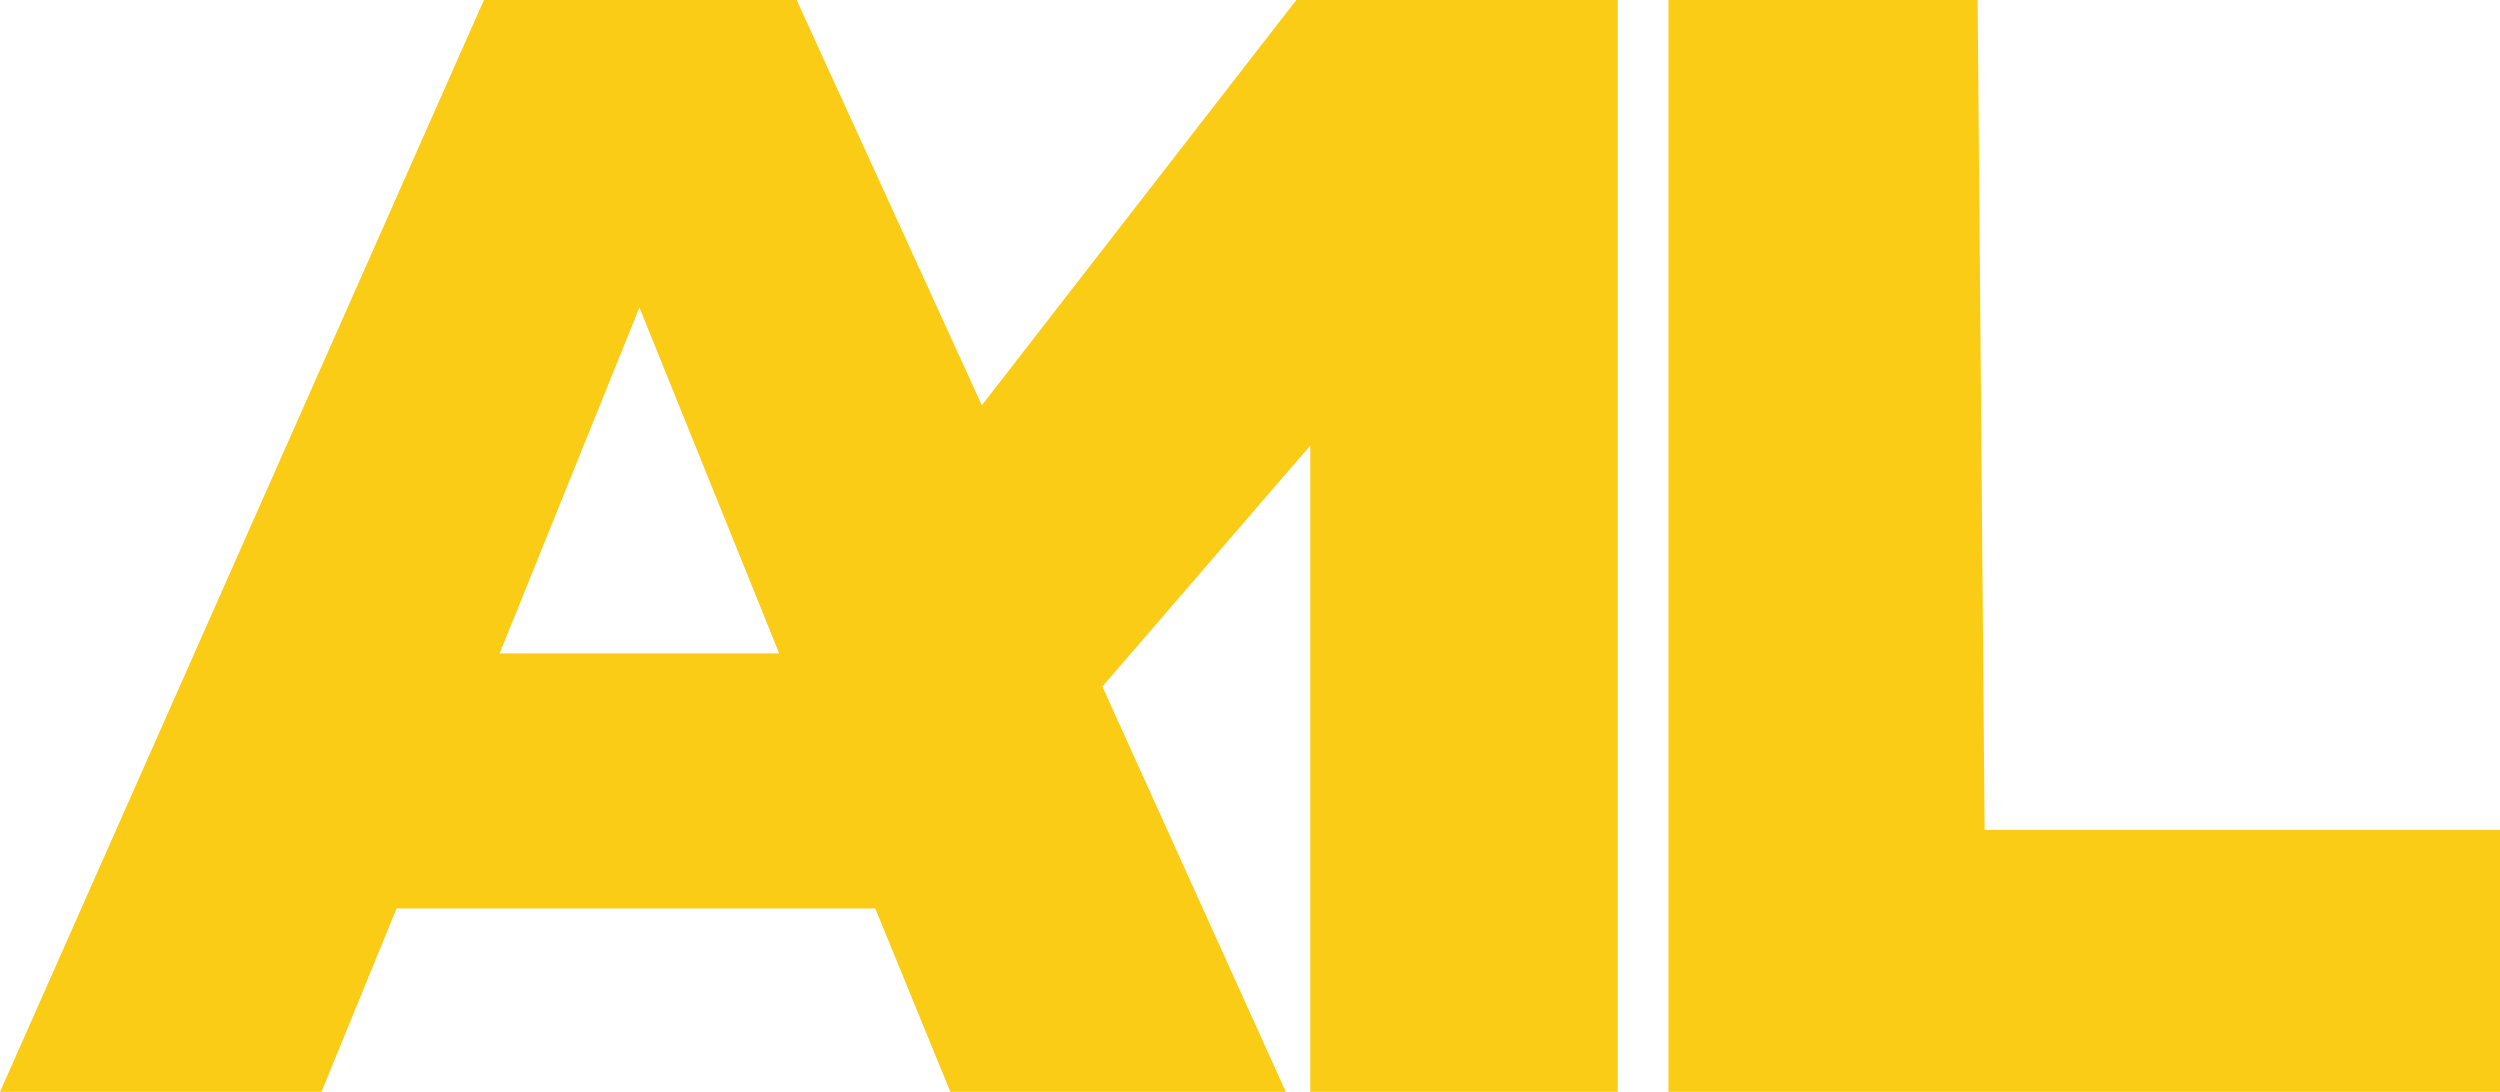
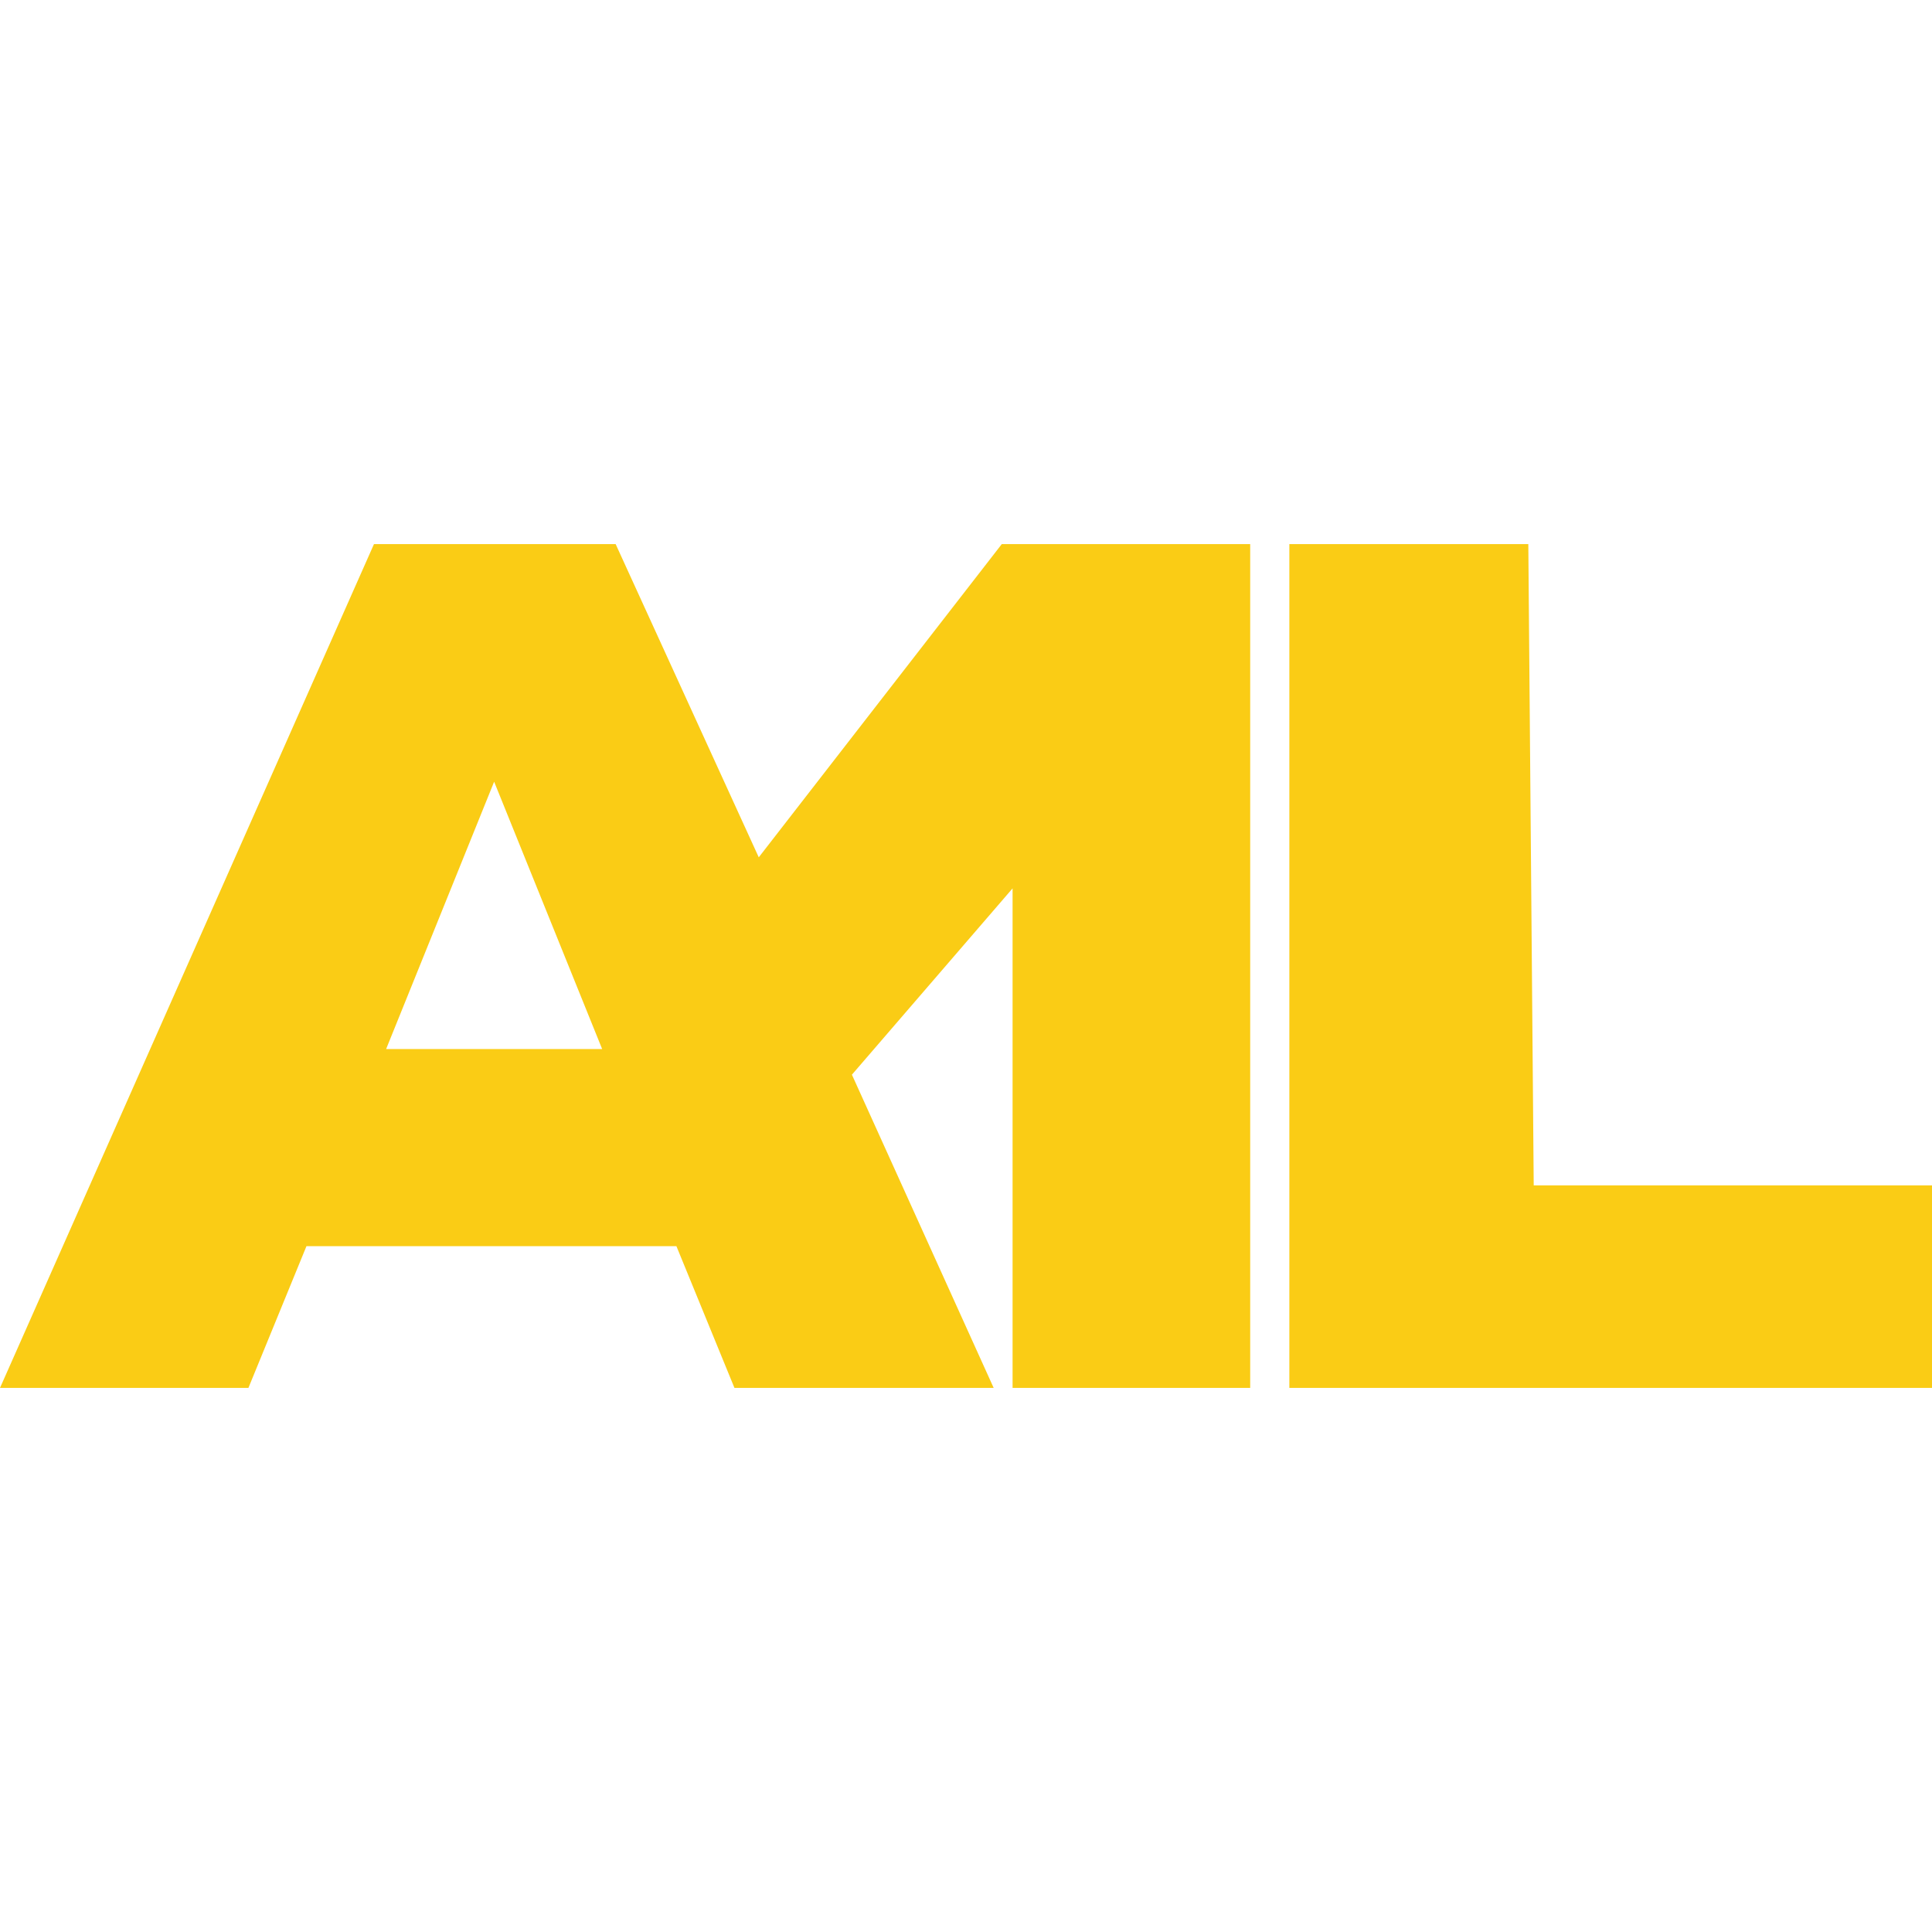
- <svg xmlns="http://www.w3.org/2000/svg" id="Layer_1" data-name="Layer 1" viewBox="0 0 14.31 6.25">
+ <svg xmlns="http://www.w3.org/2000/svg" id="Layer_1" data-name="Layer 1" viewBox="0 0 14.31 14.31">
  <defs>
    <style>
      .cls-1 {
        fill: #facc15;
      }
    </style>
  </defs>
-   <path class="cls-1" d="M7.42,0l-1.8,2.32-1.06-2.32h-1.79L0,6.25h1.84l.43-1.05h2.74l.43,1.05h1.92l-1.05-2.32,1.19-1.38v3.7h1.76V0h-1.86ZM2.86,3.74l.8-1.98.8,1.98h-1.6Z" />
-   <polyline class="cls-1" points="9.55 0 9.55 6.25 14.31 6.25 14.31 4.75 11.36 4.75 11.32 0 9.55 0" />
+   <g transform="translate(0, 4.03)">
+     <path class="cls-1" d="M7.42,0l-1.8,2.32-1.06-2.32h-1.79L0,6.25h1.84l.43-1.05h2.74l.43,1.05h1.92l-1.05-2.32,1.19-1.38v3.7h1.76V0h-1.86ZM2.86,3.74l.8-1.98.8,1.98h-1.6Z" />
+     <polyline class="cls-1" points="9.55 0 9.55 6.25 14.31 6.25 14.31 4.75 11.36 4.75 11.32 0 9.55 0" />
+   </g>
</svg>
